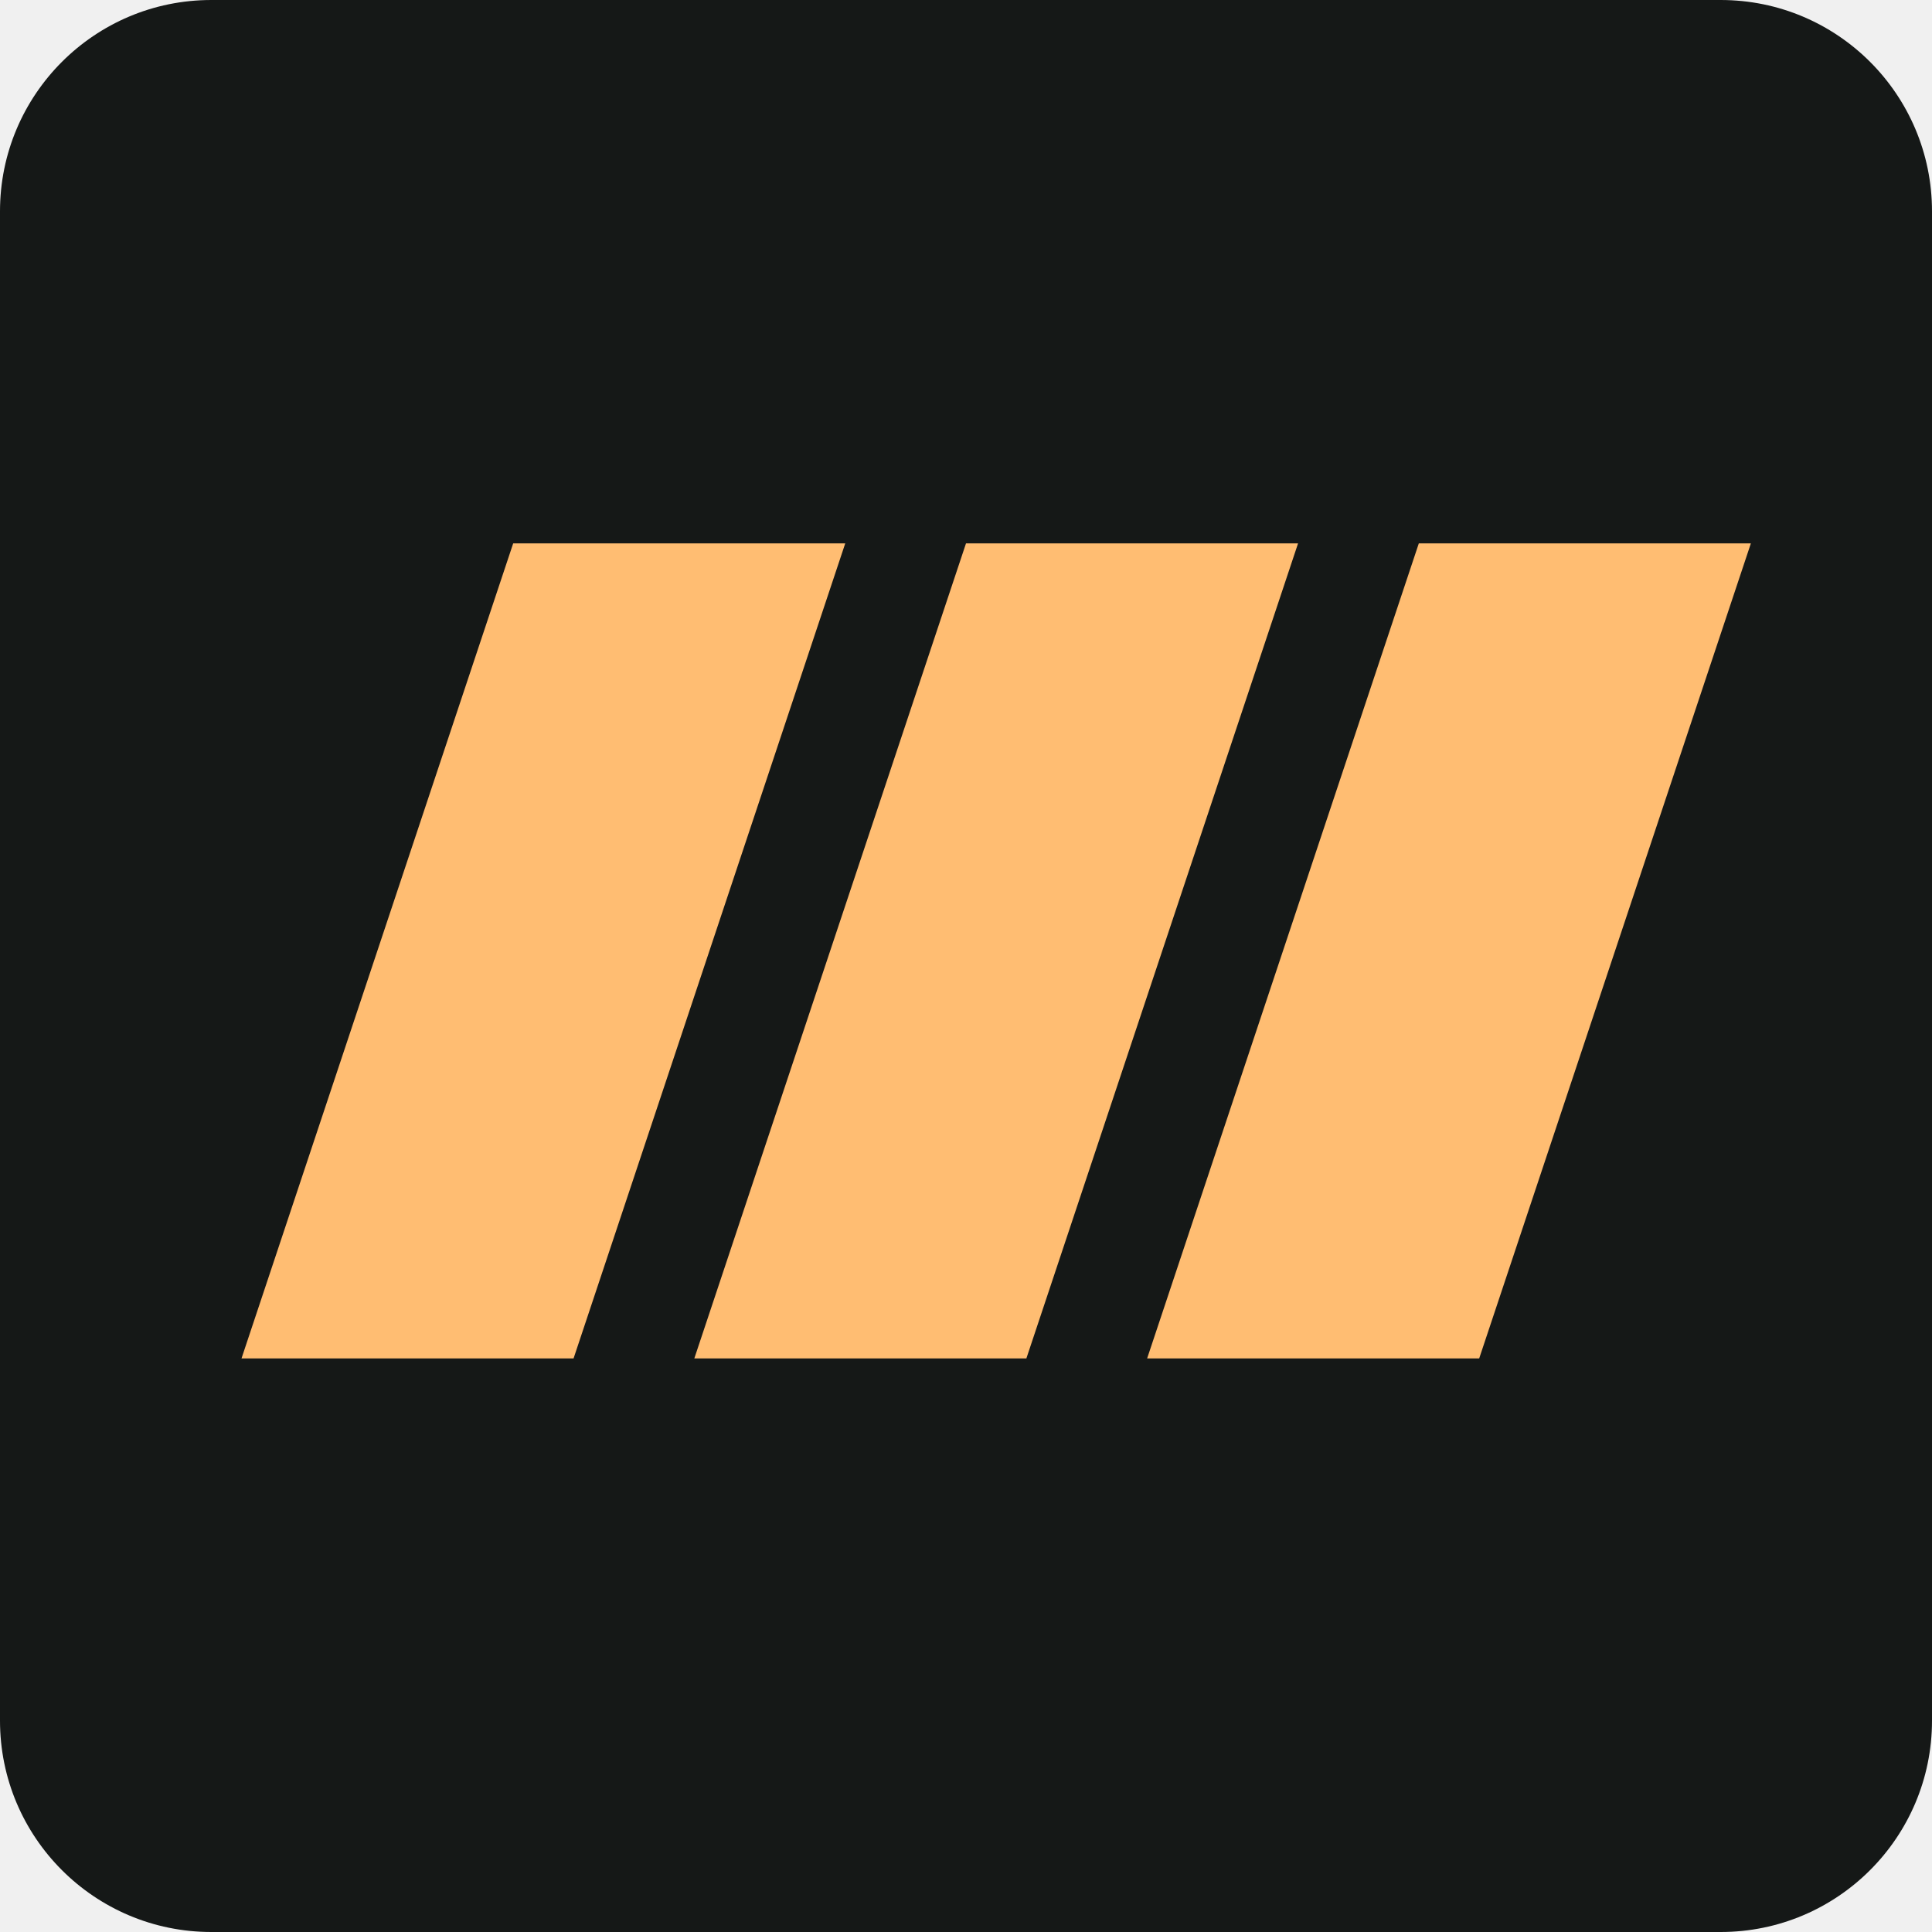
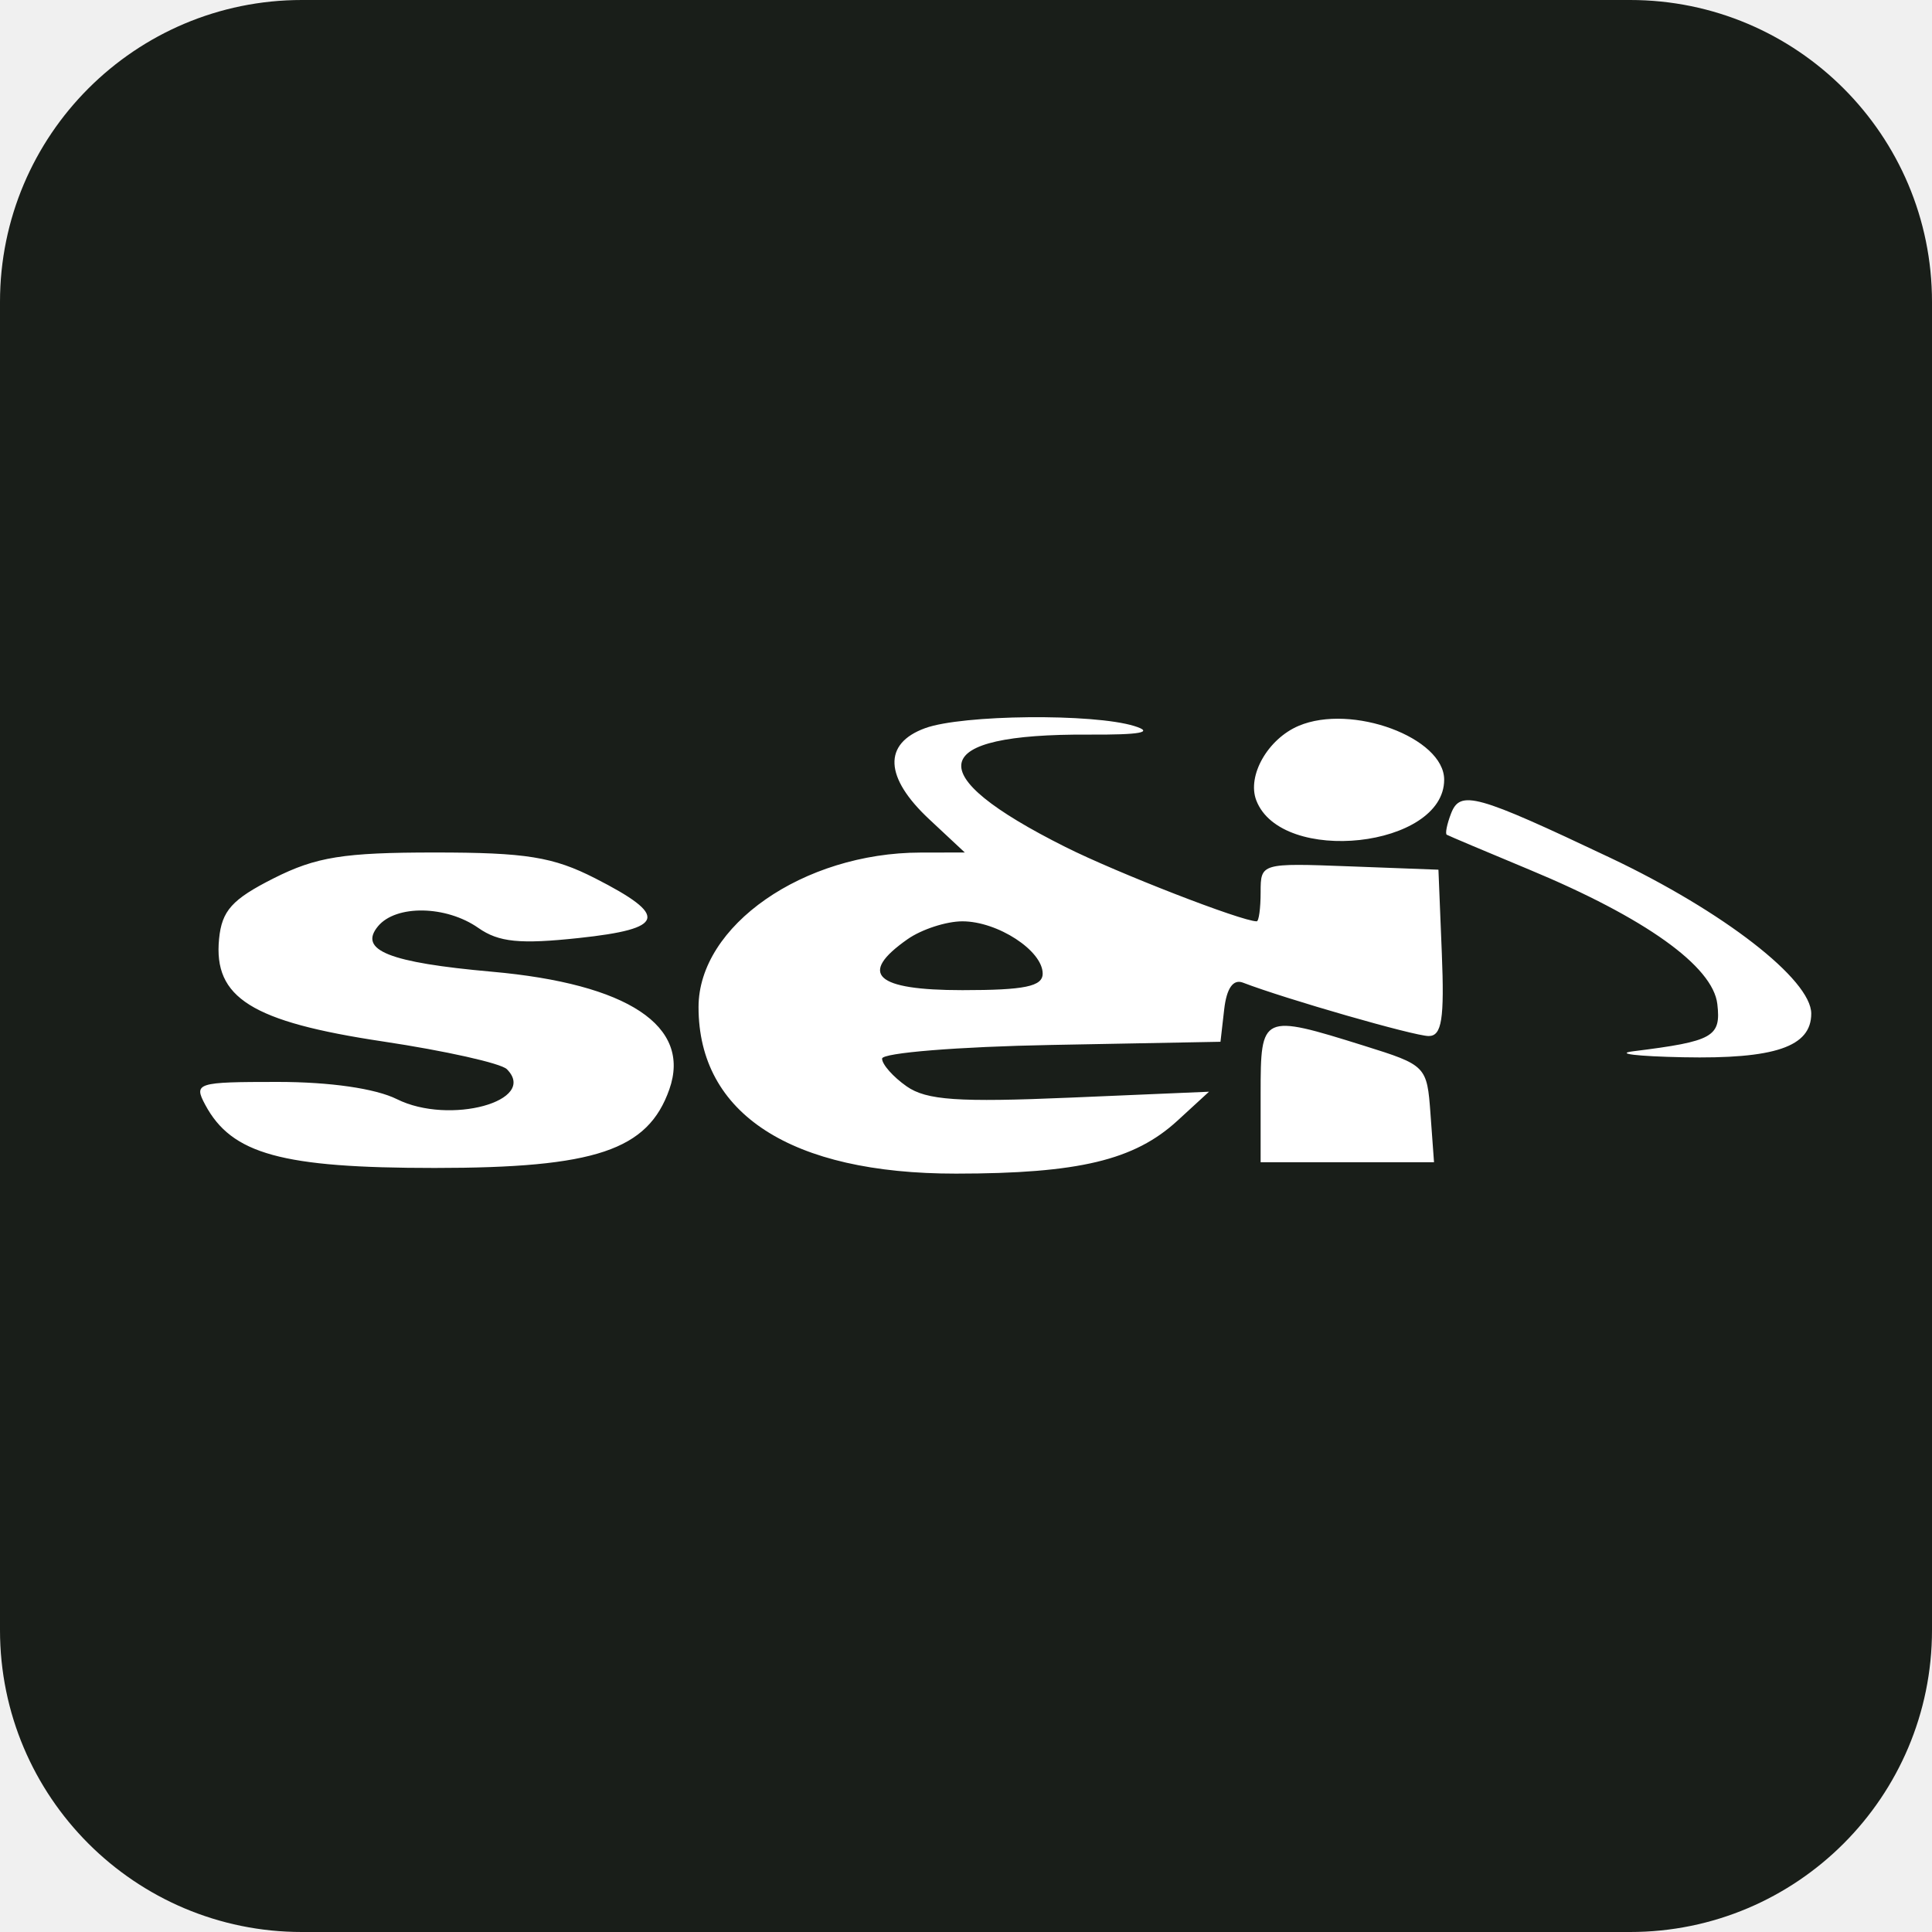
<svg xmlns="http://www.w3.org/2000/svg" viewBox="0 0 64 64">
-   <rect width="64" height="64" rx="7" fill="#151817" />
-   <path fill="#ffbd72" d="M8 45h11l9-27H17zm15 0h11l9-27H32zm15 0h11l9-27H47z" />
+   <rect width="64" height="64" rx="10" fill="#191e19" />
+   <g transform="translate(3 21.4) scale(.38)">
+     <path fill="#fff" fill-rule="evenodd" d="M 72.750 7.162 C 69.068 8.507, 69.200 11.450, 73.106 15.099 L 76.212 18 72.356 18.006 C 62.142 18.020, 53 24.383, 53 31.478 C 53 40.790, 61.061 46.003, 75.446 45.994 C 86.133 45.988, 90.997 44.825, 94.748 41.380 L 97.500 38.854 85.392 39.370 C 75.628 39.787, 72.869 39.597, 71.142 38.387 C 69.964 37.562, 69 36.474, 69 35.970 C 69 35.466, 75.638 34.929, 83.750 34.777 L 98.500 34.500 98.824 31.671 C 99.035 29.832, 99.606 29.018, 100.457 29.345 C 104.188 30.777, 115.400 34, 116.649 34 C 117.795 34, 118.028 32.526, 117.794 26.750 L 117.500 19.500 109.750 19.208 C 102.039 18.917, 102 18.929, 102 21.458 C 102 22.856, 101.845 24, 101.657 24 C 100.348 24, 89.489 19.780, 84.978 17.518 C 72.214 11.119, 72.932 7.644, 87 7.723 C 91.538 7.748, 92.745 7.524, 91 6.979 C 87.424 5.864, 75.992 5.978, 72.750 7.162 M 105.315 6.960 C 102.624 8.102, 100.799 11.312, 101.621 13.455 C 103.804 19.144, 118 17.583, 118 11.655 C 118 7.984, 109.936 5, 105.315 6.960 M 118.595 14.613 C 118.242 15.533, 118.076 16.360, 118.226 16.451 C 118.377 16.542, 121.606 17.907, 125.402 19.485 C 135.520 23.691, 141.433 27.918, 141.813 31.215 C 142.143 34.074, 141.461 34.457, 134.500 35.326 C 132.850 35.532, 134.792 35.768, 138.816 35.850 C 146.832 36.014, 150 34.936, 150 32.043 C 150 29.079, 142.330 23.131, 132.500 18.472 C 120.749 12.903, 119.395 12.527, 118.595 14.613 M 15.962 20.250 C 12.336 22.079, 11.444 23.068, 11.203 25.531 C 10.700 30.663, 14.043 32.755, 25.487 34.473 C 30.914 35.288, 35.775 36.375, 36.290 36.890 C 39.064 39.664, 31.282 41.786, 26.706 39.503 C 24.842 38.574, 20.876 38, 16.311 38 C 9.252 38, 8.976 38.087, 9.994 39.990 C 12.300 44.298, 16.664 45.500, 30 45.500 C 44.006 45.500, 48.585 43.965, 50.456 38.644 C 52.398 33.122, 46.852 29.447, 34.982 28.392 C 26.020 27.595, 23.325 26.519, 25.058 24.430 C 26.628 22.538, 31 22.611, 33.806 24.577 C 35.585 25.823, 37.423 26.007, 42.571 25.455 C 50.118 24.647, 50.422 23.531, 43.988 20.250 C 40.322 18.380, 37.957 18, 30 18 C 22.058 18, 19.662 18.384, 15.962 20.250 M 71.223 25.557 C 66.884 28.595, 68.395 30, 76 30 C 81.433 30, 83 29.677, 83 28.557 C 83 26.556, 79.074 24, 76 24 C 74.595 24, 72.445 24.701, 71.223 25.557 M 102 39 L 102 45 109.557 45 L 117.115 45 116.807 40.780 C 116.504 36.611, 116.434 36.540, 111 34.841 C 102.090 32.056, 102 32.098, 102 39" />
+   </g>
</svg>
